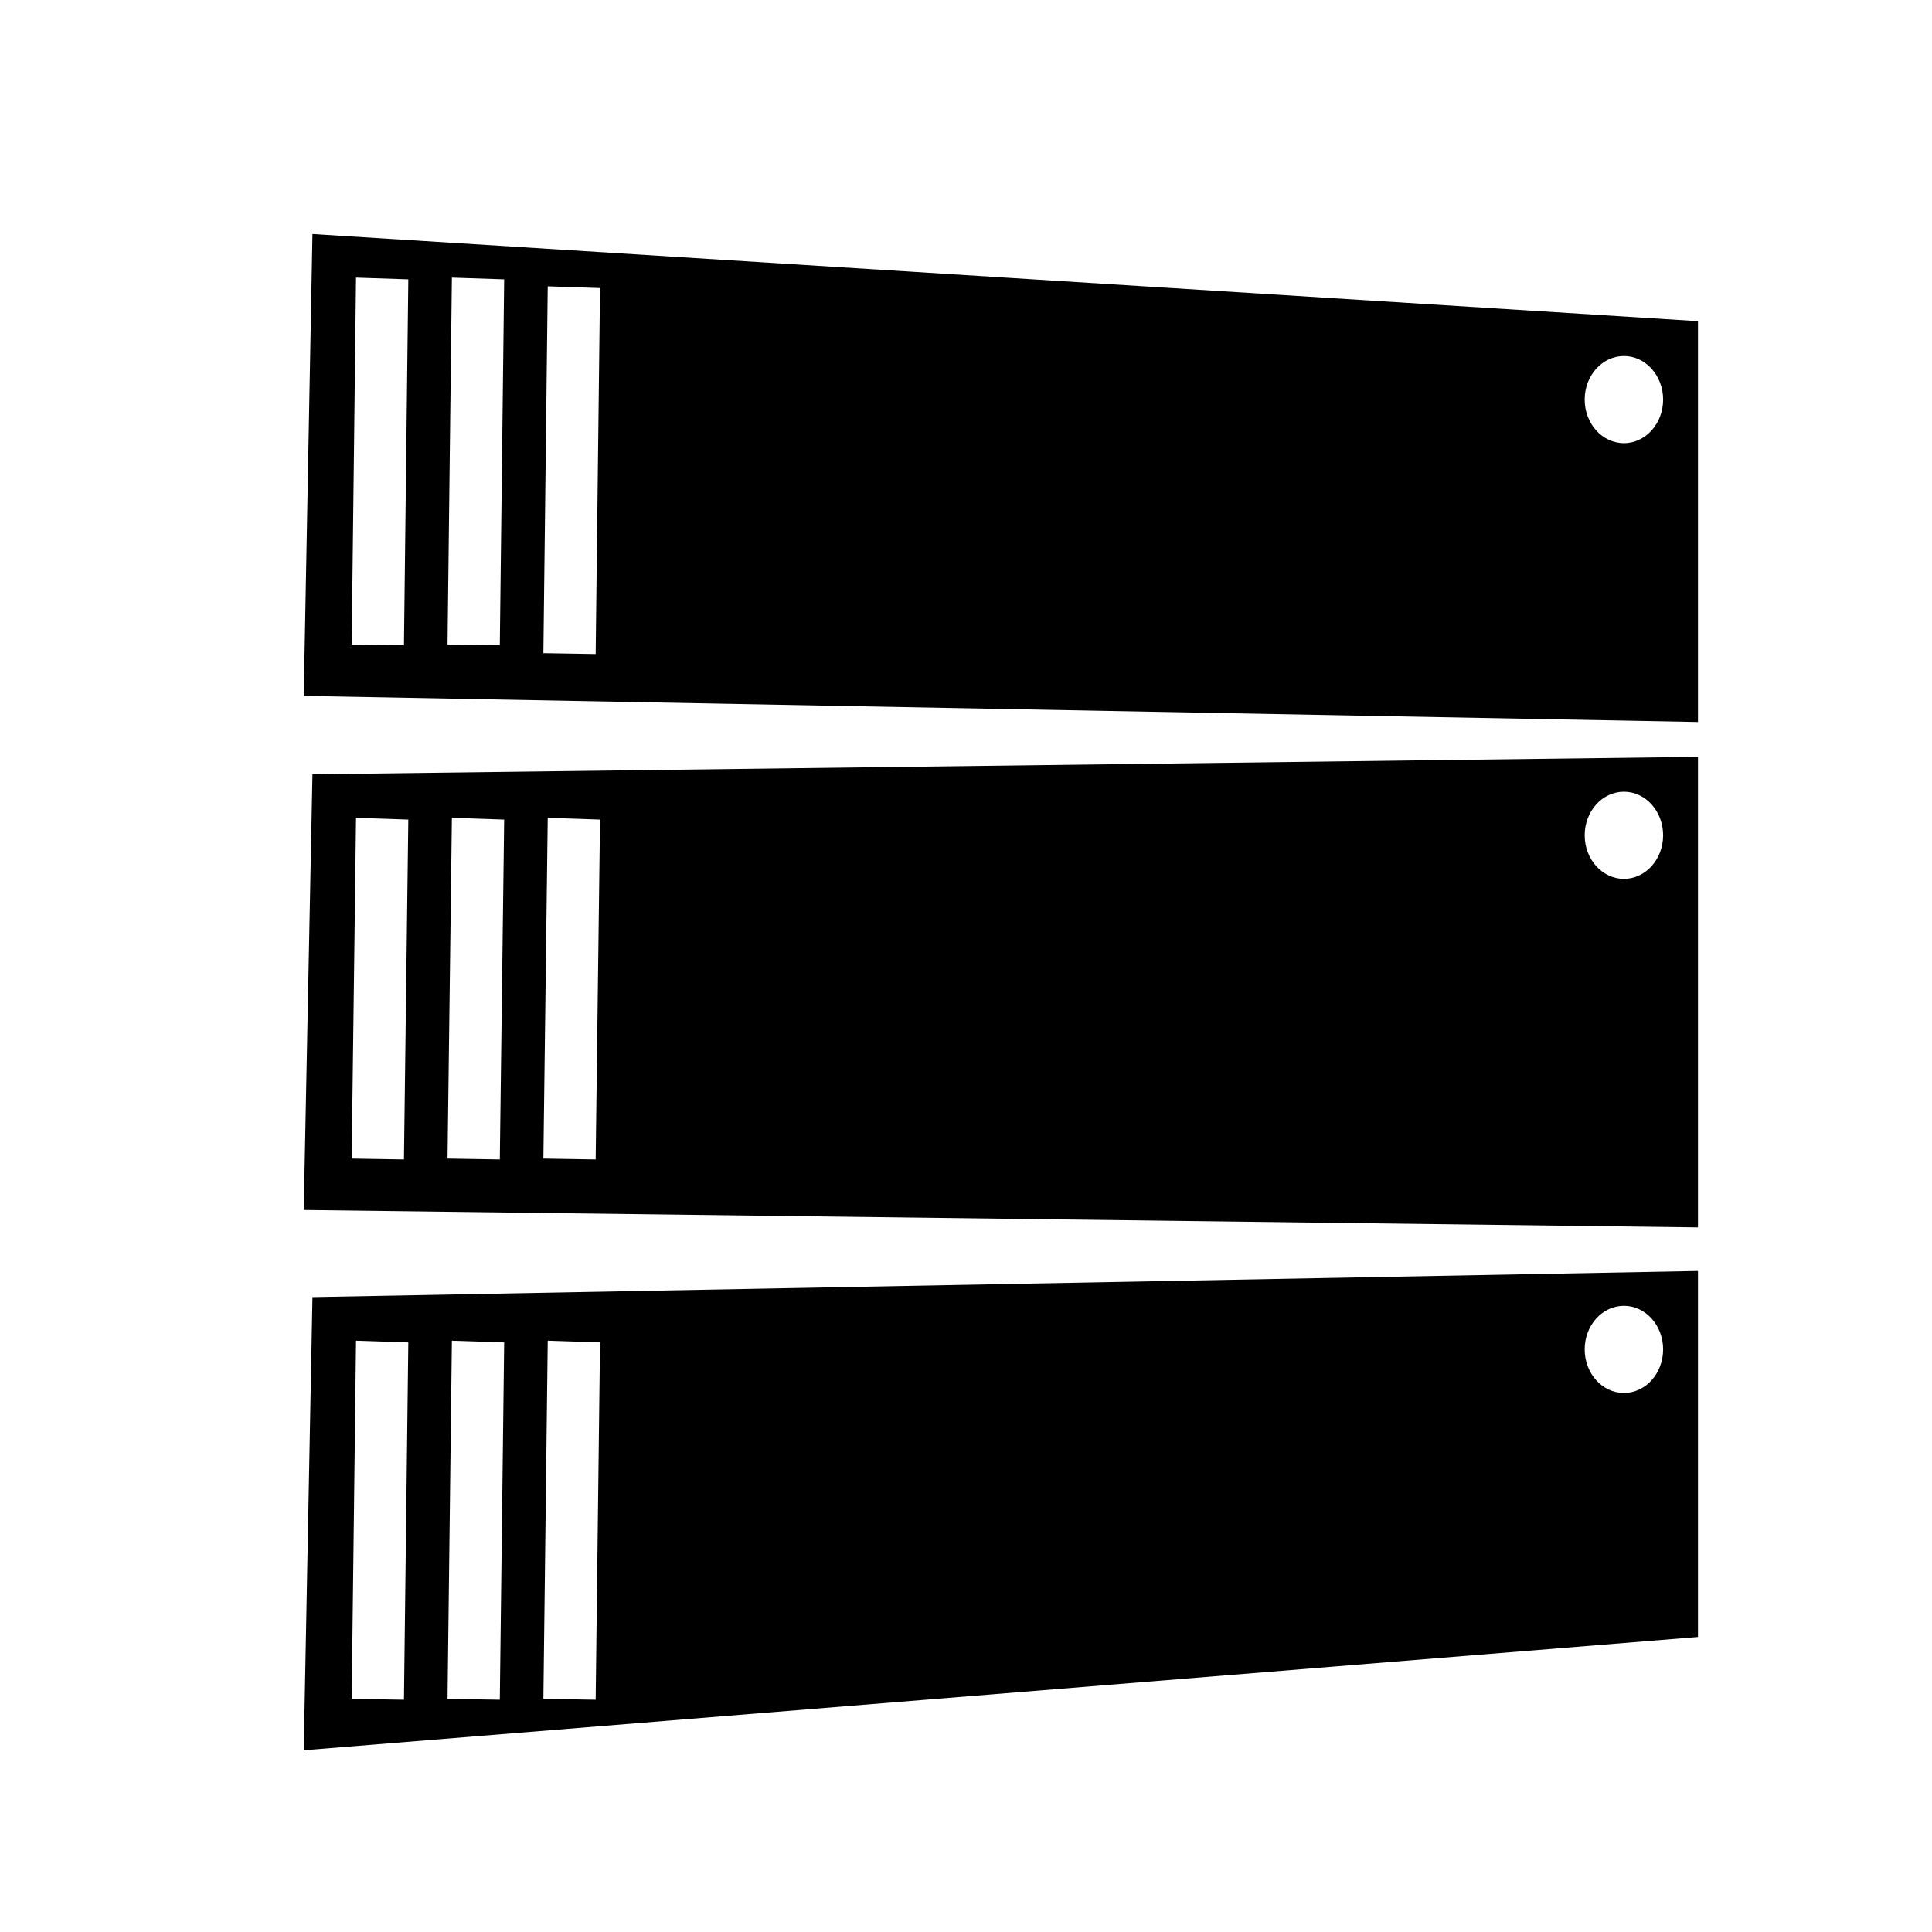
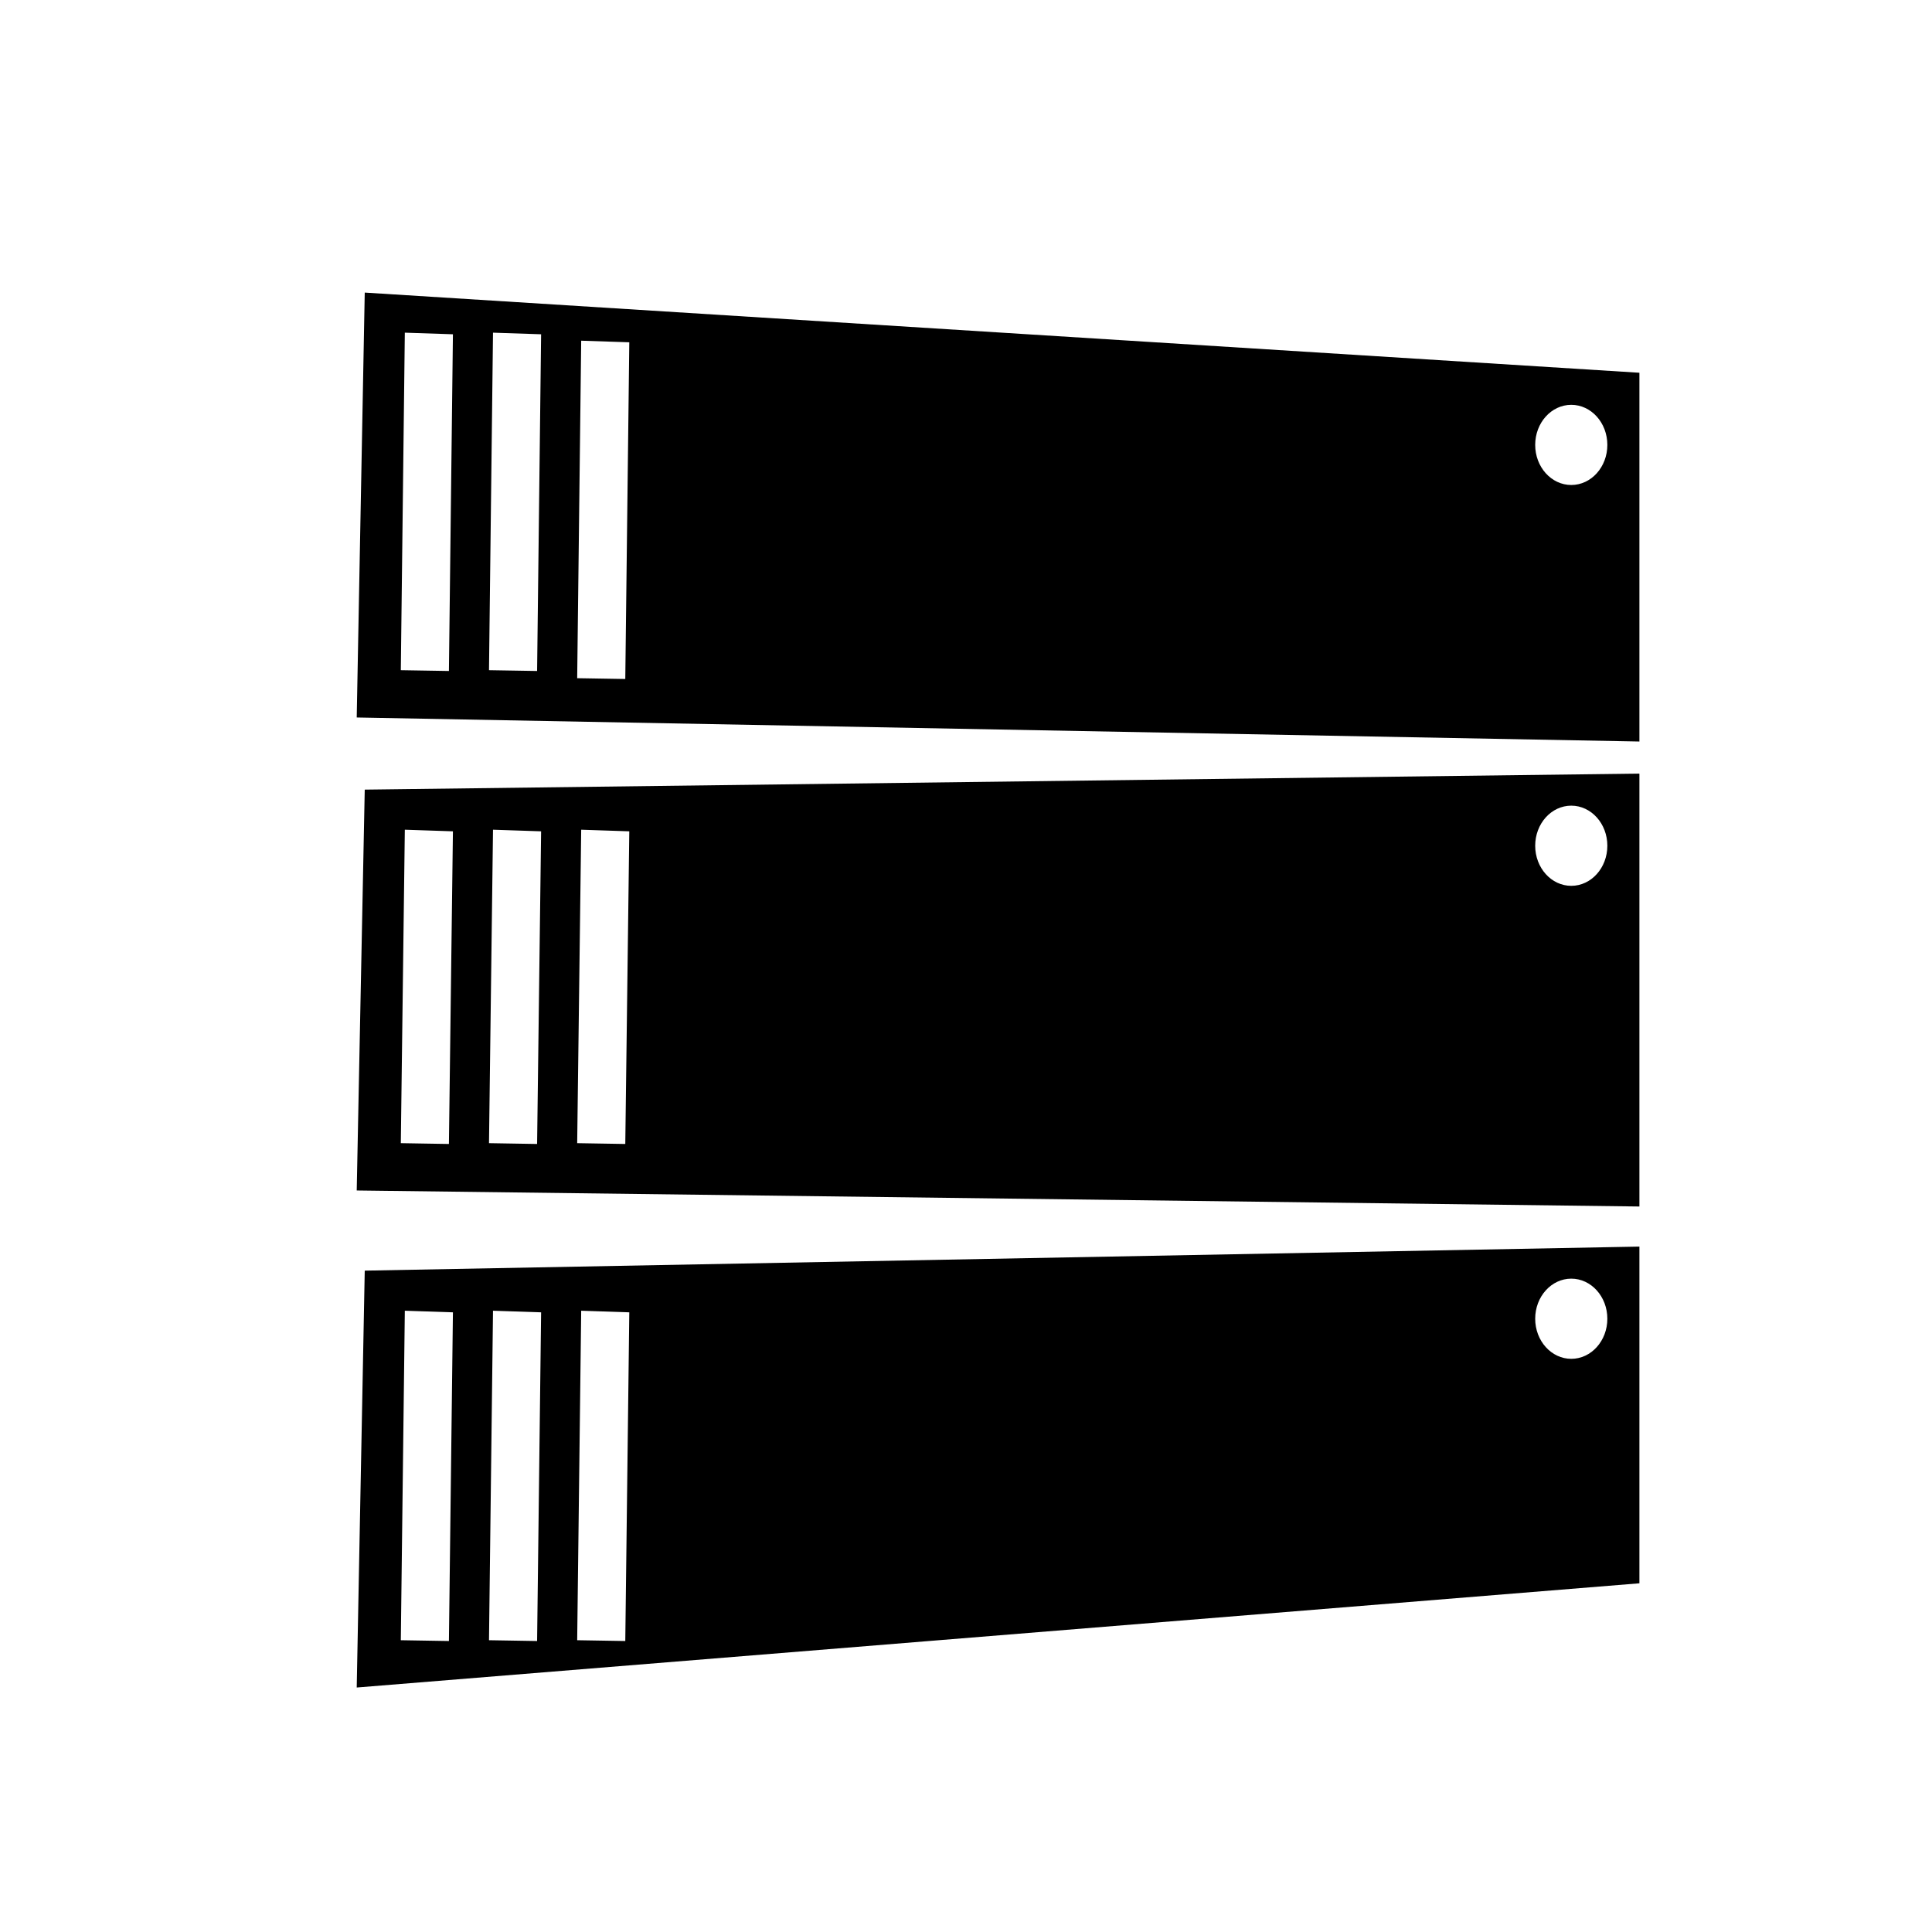
<svg xmlns="http://www.w3.org/2000/svg" viewBox="0 0 64 64" fill="currentColor">
-   <g transform="matrix(0.2886598 0 0 0.2886598 0.536082 -0.618557)">
-     <path fill-rule="evenodd" d="M34 29L193 39V85L33 82ZM39 34l6 .2l-.5 42l-6 -.1ZM50 34l6 .2l-.5 42l-6 -.1ZM61 35l6 .2l-.5 42l-6 -.1ZM180 48a4.5 5 0 1 0 9 0a4.5 5 0 1 0 -9 0Z" />
-     <path fill-rule="evenodd" d="M34 91L193 89V143L33 141ZM39 96l6 .2l-.5 39l-6 -.1ZM50 96l6 .2l-.5 39l-6 -.1ZM61 96l6 .2l-.5 39l-6 -.1ZM180 98a4.5 5 0 1 0 9 0a4.5 5 0 1 0 -9 0Z" />
-     <path fill-rule="evenodd" d="M34 151L193 148V190L33 203ZM39 156l6 .2l-.5 41l-6 -.1ZM50 156l6 .2l-.5 41l-6 -.1ZM61 156l6 .2l-.5 41l-6 -.1ZM180 157a4.5 5 0 1 0 9 0a4.5 5 0 1 0 -9 0Z" />
+   <g transform="translate(2.56 2.56) scale(0.92)">
+     <g transform="matrix(0.2886598 0 0 0.2886598 0.536082 -0.618557)">
+       <path fill-rule="evenodd" d="M34 29L193 39V85L33 82ZM39 34l6 .2l-.5 42l-6 -.1ZM50 34l6 .2l-.5 42l-6 -.1ZM61 35l6 .2l-.5 42l-6 -.1ZM180 48a4.5 5 0 1 0 9 0a4.5 5 0 1 0 -9 0Z" />
+       <path fill-rule="evenodd" d="M34 91L193 89V143L33 141ZM39 96l6 .2l-.5 39l-6 -.1ZM50 96l6 .2l-.5 39l-6 -.1ZM61 96l6 .2l-.5 39l-6 -.1ZM180 98a4.5 5 0 1 0 9 0a4.5 5 0 1 0 -9 0Z" />
+       <path fill-rule="evenodd" d="M34 151L193 148V190L33 203ZM39 156l6 .2l-.5 41l-6 -.1ZM50 156l6 .2l-.5 41l-6 -.1ZM61 156l6 .2l-.5 41l-6 -.1ZM180 157a4.5 5 0 1 0 9 0a4.5 5 0 1 0 -9 0Z" />
+     </g>
  </g>
</svg>
